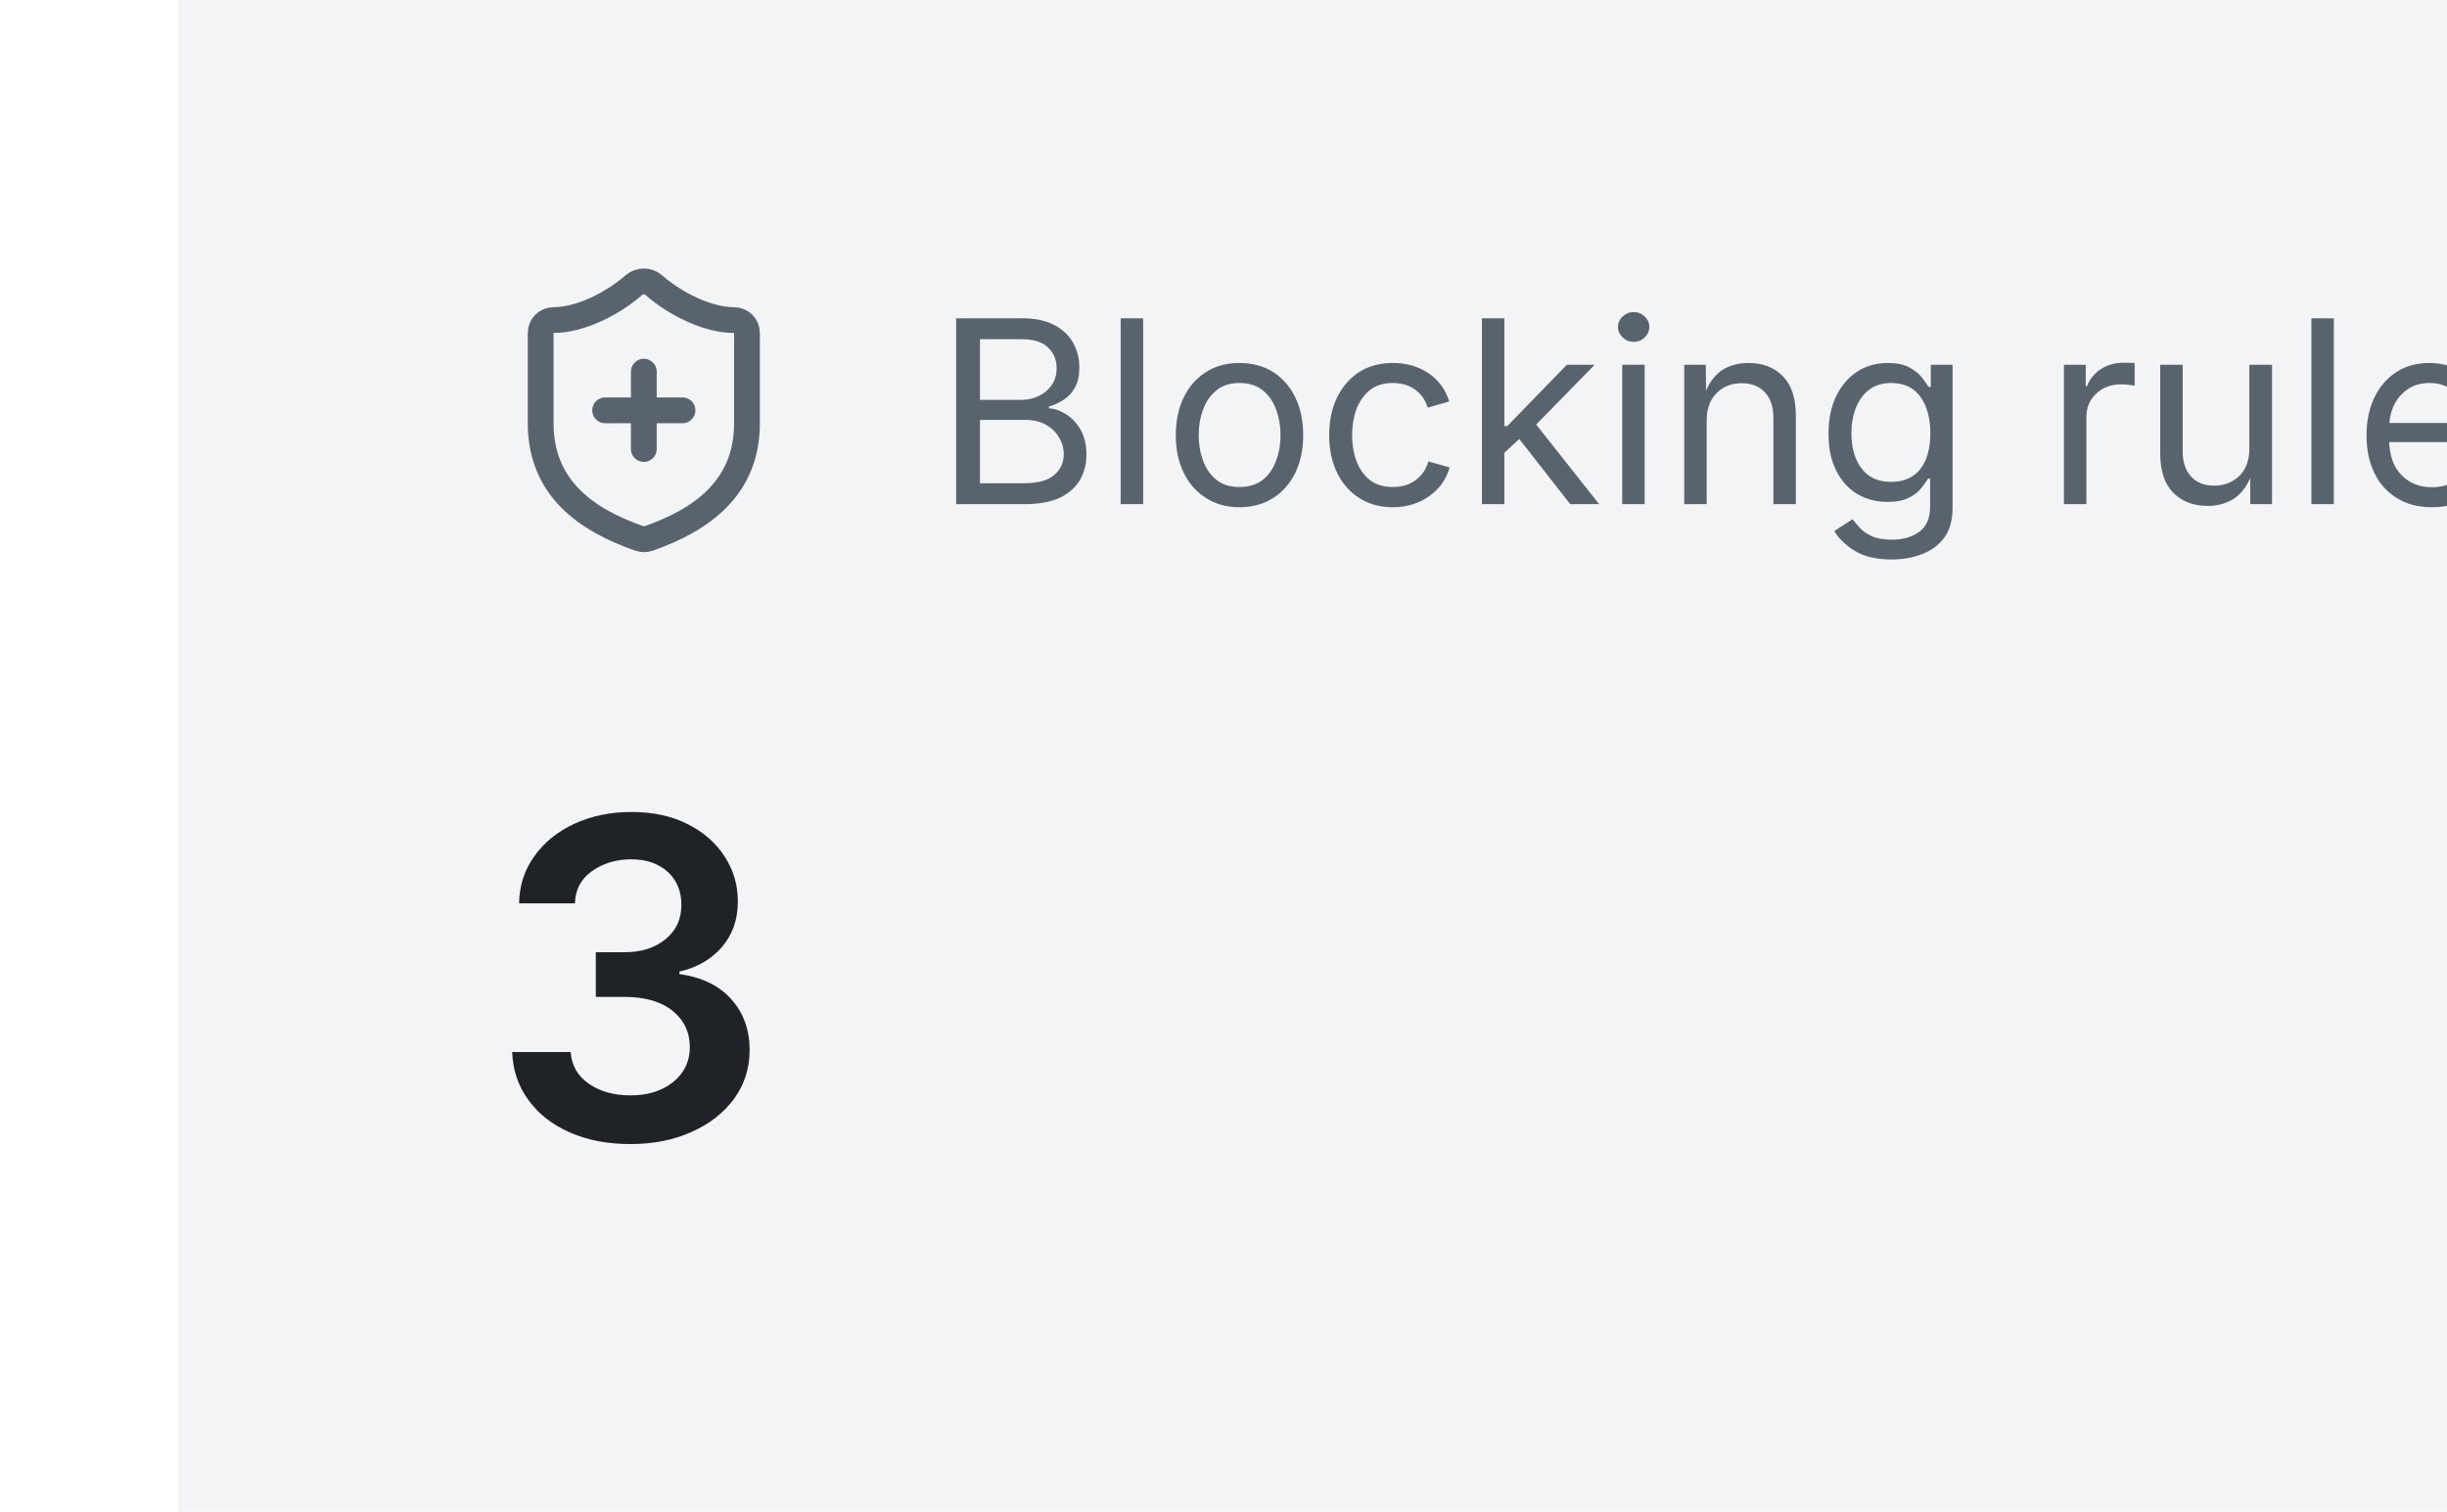
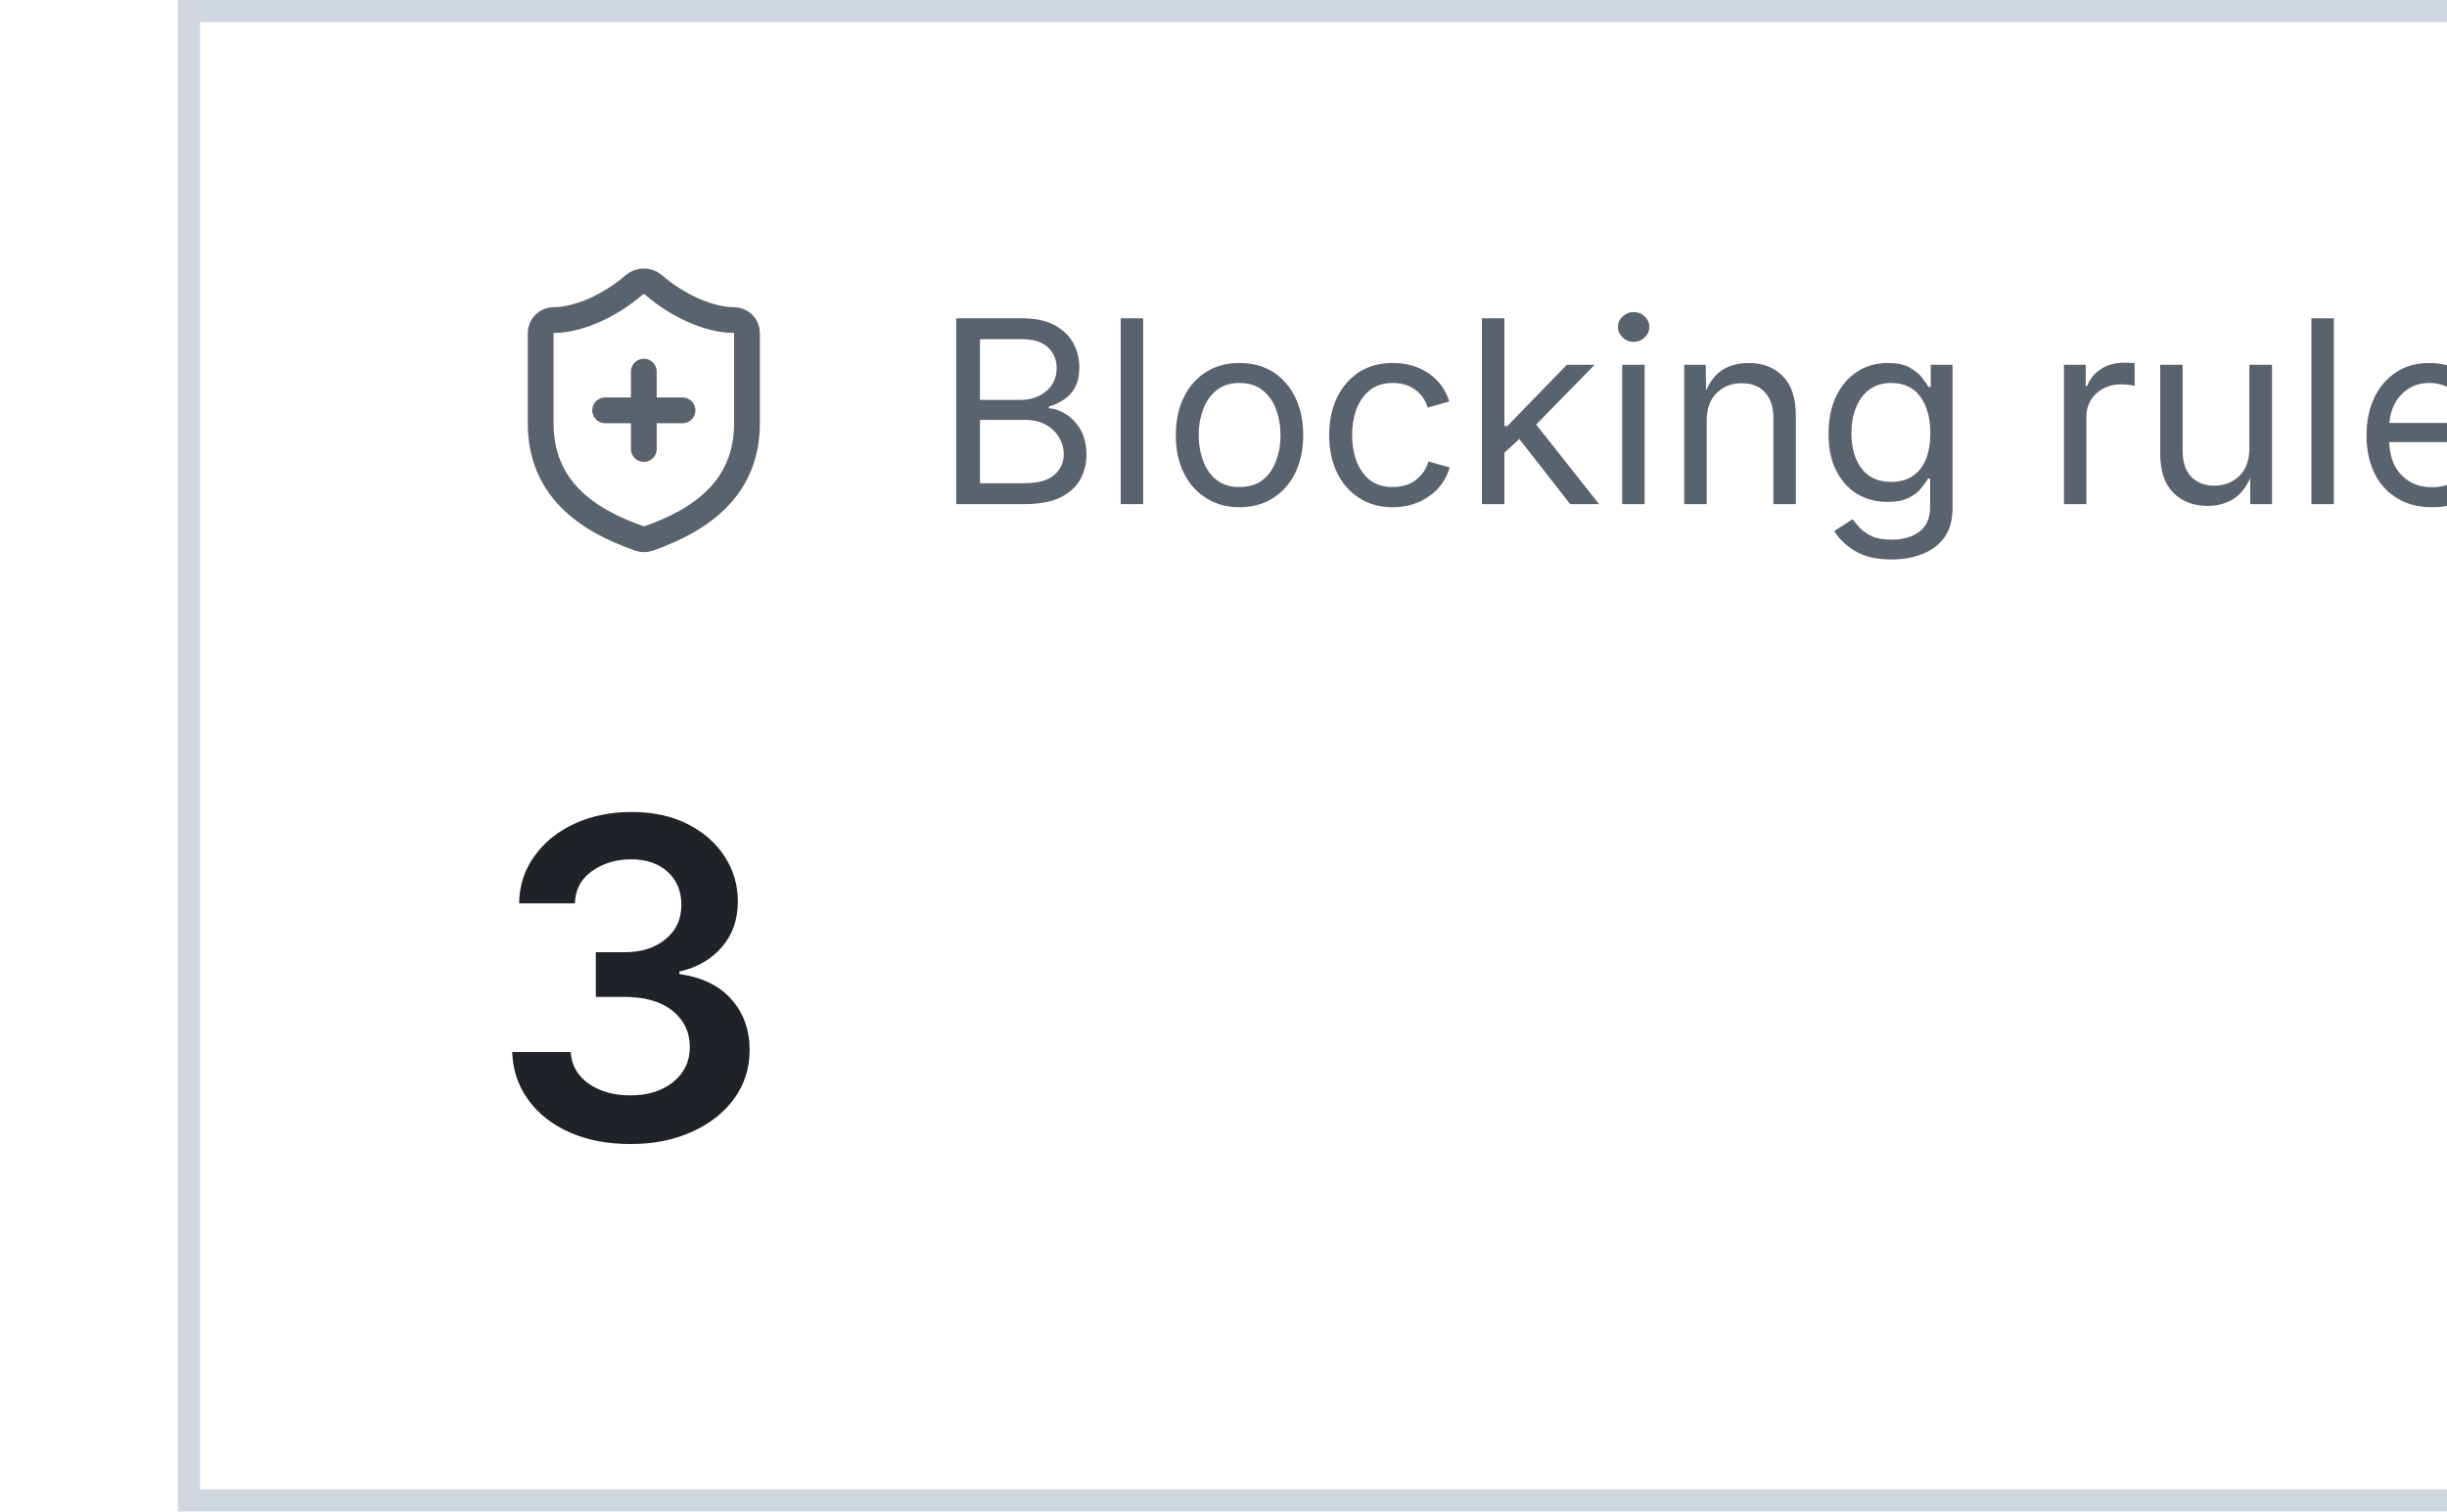
<svg xmlns="http://www.w3.org/2000/svg" width="100%" height="68">
-   <style>.f{width:calc(100% - 8px);fill:#f3f4f6}.l{fill:#59636e}.v{fill:#1f2328}.i{stroke:#59636e}@media (prefers-color-scheme:dark){.f{fill:#1c2128}.l{fill:#9198a1}.v{fill:#f0f6fc}.i{stroke:#9198a1}}</style>
-   <rect x="8" width="100%" height="68" class="f" />
+   <style>.f{width:calc(100% - 9px);fill:none;stroke:#d0d7de}.l{fill:#59636e}.v{fill:#1f2328}.i{stroke:#59636e}@media (prefers-color-scheme:dark){.f{stroke:#30363d}.l{fill:#9198a1}.v{fill:#f0f6fc}.i{stroke:#9198a1}}</style>
+   <rect x="8.5" y="0.5" width="100%" height="67" class="f" />
  <g transform="translate(22 11.5) scale(0.58)" fill="none" class="i" stroke-width="2" stroke-linecap="round" stroke-linejoin="round">
    <path d="M20 13c0 5-3.5 7.5-7.66 8.95a1 1 0 0 1-.67-.01C7.5 20.5 4 18 4 13V6a1 1 0 0 1 1-1c2 0 4.5-1.2 6.24-2.72a1.17 1.17 0 0 1 1.52 0C14.51 3.81 17 5 19 5a1 1 0 0 1 1 1z" />
    <path d="M9 12h6" />
    <path d="M12 9v6" />
  </g>
  <path d="M43.01 38.18V29.82H45.98Q46.85 29.82 47.42 30.12Q47.99 30.42 48.27 30.92Q48.55 31.42 48.55 32.03Q48.55 32.57 48.36 32.92Q48.17 33.28 47.85 33.48Q47.54 33.69 47.18 33.79V33.87Q47.57 33.89 47.96 34.14Q48.35 34.39 48.61 34.84Q48.87 35.3 48.87 35.95Q48.87 36.58 48.58 37.09Q48.29 37.59 47.68 37.89Q47.06 38.18 46.07 38.18ZM44.08 37.24H46.04Q47.02 37.24 47.43 36.86Q47.85 36.49 47.85 35.94Q47.85 35.52 47.63 35.17Q47.42 34.81 47.03 34.6Q46.64 34.39 46.1 34.39H44.08ZM44.08 33.49H45.92Q46.59 33.49 47.06 33.1Q47.53 32.7 47.53 32.06Q47.53 31.51 47.15 31.14Q46.77 30.76 45.95 30.76H44.08ZM51.42 29.82V38.18H50.41V29.82ZM55.75 38.32Q54.9 38.32 54.26 37.91Q53.61 37.51 53.25 36.78Q52.89 36.05 52.89 35.08Q52.89 34.1 53.25 33.37Q53.61 32.64 54.26 32.23Q54.9 31.83 55.75 31.83Q56.61 31.83 57.26 32.23Q57.9 32.64 58.26 33.37Q58.62 34.1 58.62 35.08Q58.62 36.05 58.26 36.78Q57.9 37.51 57.26 37.91Q56.61 38.32 55.75 38.32ZM55.75 37.41Q56.39 37.41 56.8 37.09Q57.21 36.76 57.4 36.23Q57.6 35.7 57.6 35.08Q57.6 34.46 57.4 33.92Q57.21 33.39 56.8 33.06Q56.39 32.73 55.75 32.73Q55.12 32.73 54.72 33.06Q54.31 33.39 54.12 33.92Q53.92 34.45 53.92 35.08Q53.92 35.7 54.12 36.23Q54.31 36.76 54.72 37.09Q55.12 37.41 55.75 37.41ZM62.65 38.32Q61.79 38.32 61.15 37.91Q60.51 37.51 60.15 36.78Q59.79 36.05 59.79 35.08Q59.79 34.1 60.15 33.37Q60.51 32.64 61.15 32.23Q61.79 31.83 62.65 31.83Q63.56 31.83 64.24 32.28Q64.93 32.74 65.19 33.56L64.22 33.84Q64.08 33.35 63.67 33.04Q63.26 32.73 62.65 32.73Q62.02 32.73 61.61 33.06Q61.21 33.39 61.01 33.92Q60.82 34.45 60.82 35.08Q60.82 35.7 61.01 36.23Q61.21 36.76 61.61 37.09Q62.02 37.41 62.65 37.41Q63.28 37.41 63.69 37.09Q64.11 36.77 64.25 36.26L65.21 36.53Q64.96 37.37 64.26 37.84Q63.57 38.32 62.65 38.32ZM66.66 38.18V29.82H67.67V34.67H67.8L70.48 31.91H71.73L69.1 34.6L71.93 38.18H70.63L68.34 35.25L67.67 35.87V38.18ZM72.97 38.18V31.91H73.98V38.18ZM73.48 30.88Q73.2 30.88 72.99 30.68Q72.78 30.48 72.78 30.21Q72.78 29.93 72.99 29.74Q73.2 29.54 73.48 29.54Q73.78 29.54 73.98 29.74Q74.19 29.93 74.19 30.21Q74.19 30.48 73.98 30.68Q73.78 30.88 73.48 30.88ZM76.77 34.42V38.18H75.76V31.91H76.73L76.74 33.07Q77.04 32.4 77.53 32.11Q78.02 31.83 78.66 31.83Q79.61 31.83 80.19 32.42Q80.78 33.01 80.78 34.2V38.18H79.77V34.28Q79.77 33.56 79.39 33.15Q79.01 32.74 78.35 32.74Q77.67 32.74 77.22 33.18Q76.77 33.62 76.77 34.42ZM85.1 40.67Q84.05 40.67 83.43 40.28Q82.81 39.9 82.51 39.39L83.33 38.86Q83.47 39.04 83.67 39.26Q83.87 39.47 84.21 39.63Q84.55 39.78 85.1 39.78Q85.85 39.78 86.34 39.42Q86.82 39.06 86.82 38.29V37.03H86.73Q86.62 37.21 86.42 37.46Q86.23 37.71 85.87 37.89Q85.51 38.08 84.9 38.08Q84.15 38.08 83.55 37.73Q82.95 37.37 82.6 36.68Q82.25 36 82.25 35.02Q82.25 34.04 82.59 33.33Q82.94 32.61 83.54 32.22Q84.14 31.83 84.92 31.83Q85.53 31.83 85.89 32.03Q86.25 32.23 86.45 32.48Q86.65 32.74 86.75 32.91H86.85V31.91H87.83V38.35Q87.83 39.15 87.47 39.67Q87.1 40.18 86.48 40.42Q85.86 40.67 85.1 40.67ZM85.07 37.18Q85.92 37.18 86.38 36.6Q86.83 36.02 86.83 34.99Q86.83 33.99 86.39 33.36Q85.94 32.73 85.07 32.73Q84.47 32.73 84.07 33.04Q83.68 33.34 83.48 33.85Q83.28 34.36 83.28 34.99Q83.28 35.96 83.73 36.57Q84.19 37.18 85.07 37.18ZM92.84 38.18V31.91H93.82V32.87H93.88Q94.06 32.39 94.51 32.1Q94.95 31.82 95.51 31.82Q95.63 31.82 95.78 31.82Q95.93 31.83 96.02 31.83V32.85Q95.98 32.84 95.8 32.82Q95.62 32.79 95.42 32.79Q94.74 32.79 94.29 33.21Q93.85 33.62 93.85 34.25V38.18ZM99.3 38.26Q98.35 38.26 97.76 37.67Q97.17 37.08 97.17 35.89V31.91H98.18V35.81Q98.18 36.53 98.56 36.94Q98.94 37.35 99.6 37.35Q100.27 37.35 100.73 36.91Q101.18 36.47 101.18 35.67V31.91H102.2V38.18H101.22V37.01Q100.91 37.69 100.41 37.98Q99.92 38.26 99.3 38.26ZM104.98 29.82V38.18H103.97V29.82ZM109.39 38.32Q108.48 38.32 107.82 37.91Q107.16 37.51 106.81 36.79Q106.45 36.06 106.45 35.09Q106.45 34.13 106.8 33.39Q107.15 32.66 107.79 32.24Q108.42 31.83 109.28 31.83Q109.78 31.83 110.26 31.99Q110.75 32.16 111.14 32.53Q111.54 32.89 111.77 33.49Q112.01 34.1 112.01 34.97V35.39H107.47Q107.51 36.37 108.04 36.89Q108.56 37.42 109.4 37.42Q109.96 37.42 110.36 37.18Q110.76 36.93 110.93 36.45L111.91 36.72Q111.69 37.44 111.03 37.88Q110.36 38.32 109.39 38.32ZM107.48 34.53H110.98Q110.91 33.73 110.48 33.23Q110.05 32.73 109.28 32.73Q108.74 32.73 108.35 32.98Q107.96 33.23 107.73 33.64Q107.51 34.05 107.48 34.53ZM115.59 38.32Q114.63 38.32 113.99 37.9Q113.35 37.48 113.18 36.66L114.14 36.43Q114.27 36.95 114.65 37.19Q115.02 37.43 115.58 37.43Q116.24 37.43 116.63 37.15Q117.02 36.87 117.02 36.48Q117.02 35.84 116.1 35.62L115.05 35.37Q113.37 34.97 113.37 33.66Q113.37 33.12 113.67 32.71Q113.98 32.29 114.5 32.06Q115.03 31.83 115.69 31.83Q116.67 31.83 117.2 32.25Q117.74 32.67 117.95 33.34L117.04 33.57Q116.91 33.24 116.61 32.96Q116.31 32.69 115.7 32.69Q115.14 32.69 114.77 32.94Q114.39 33.2 114.39 33.6Q114.39 33.94 114.64 34.15Q114.9 34.36 115.45 34.49L116.4 34.72Q117.25 34.92 117.66 35.34Q118.07 35.77 118.07 36.41Q118.07 36.96 117.76 37.39Q117.45 37.82 116.89 38.07Q116.33 38.32 115.59 38.32Z" class="l" transform="translate(0 -15.5)" />
  <path d="M28.36 41.47Q26.82 41.47 25.64 40.95Q24.45 40.43 23.77 39.49Q23.08 38.55 23.04 37.33H25.67Q25.73 38.23 26.49 38.76Q27.25 39.28 28.36 39.28Q29.53 39.28 30.28 38.68Q31.03 38.07 31.03 37.11Q31.03 36.11 30.26 35.48Q29.48 34.85 28.09 34.85H26.8V32.84H28.09Q29.23 32.84 29.94 32.25Q30.65 31.67 30.65 30.71Q30.65 29.78 30.03 29.22Q29.41 28.66 28.39 28.66Q27.38 28.66 26.63 29.19Q25.89 29.71 25.86 30.64H23.35Q23.37 29.43 24.05 28.5Q24.72 27.57 25.86 27.05Q27 26.53 28.41 26.53Q29.86 26.53 30.94 27.08Q32.01 27.62 32.6 28.54Q33.19 29.45 33.19 30.55Q33.19 31.78 32.47 32.61Q31.75 33.44 30.56 33.71V33.82Q32.09 34.04 32.9 34.96Q33.72 35.88 33.72 37.24Q33.72 38.46 33.03 39.42Q32.33 40.38 31.12 40.92Q29.91 41.47 28.36 41.47Z" class="v" transform="translate(0 10)" />
</svg>
